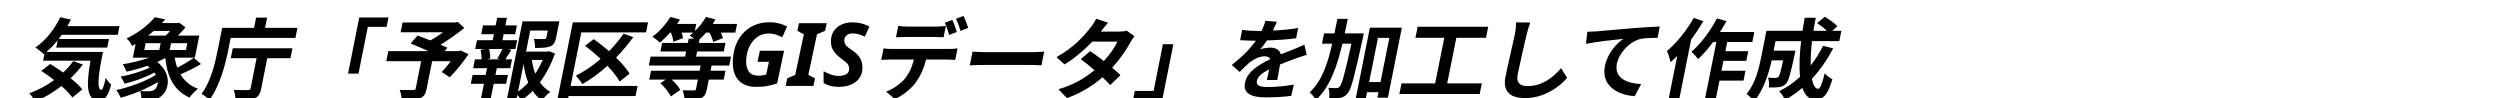
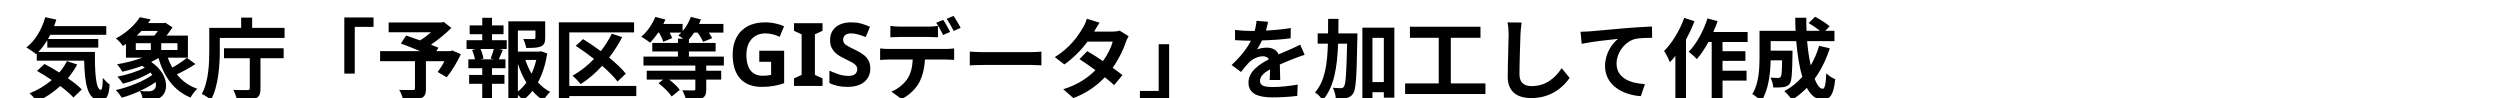
<svg xmlns="http://www.w3.org/2000/svg" viewBox="0 0 512 20" width="512px" height="20px">
-   <text font-family="'BIZ UDPGothic'" fill="#000" font-size="18" font-weight="700" font-style="italic" dominant-baseline="middle" x="5" y="63%">
+   <text font-family="'BIZ UDPGothic'" fill="#000" font-size="18" font-weight="700" dominant-baseline="middle" x="5" y="63%">
		気象庁「予報区等GISデータ」を加工して作成
	</text>
</svg>
